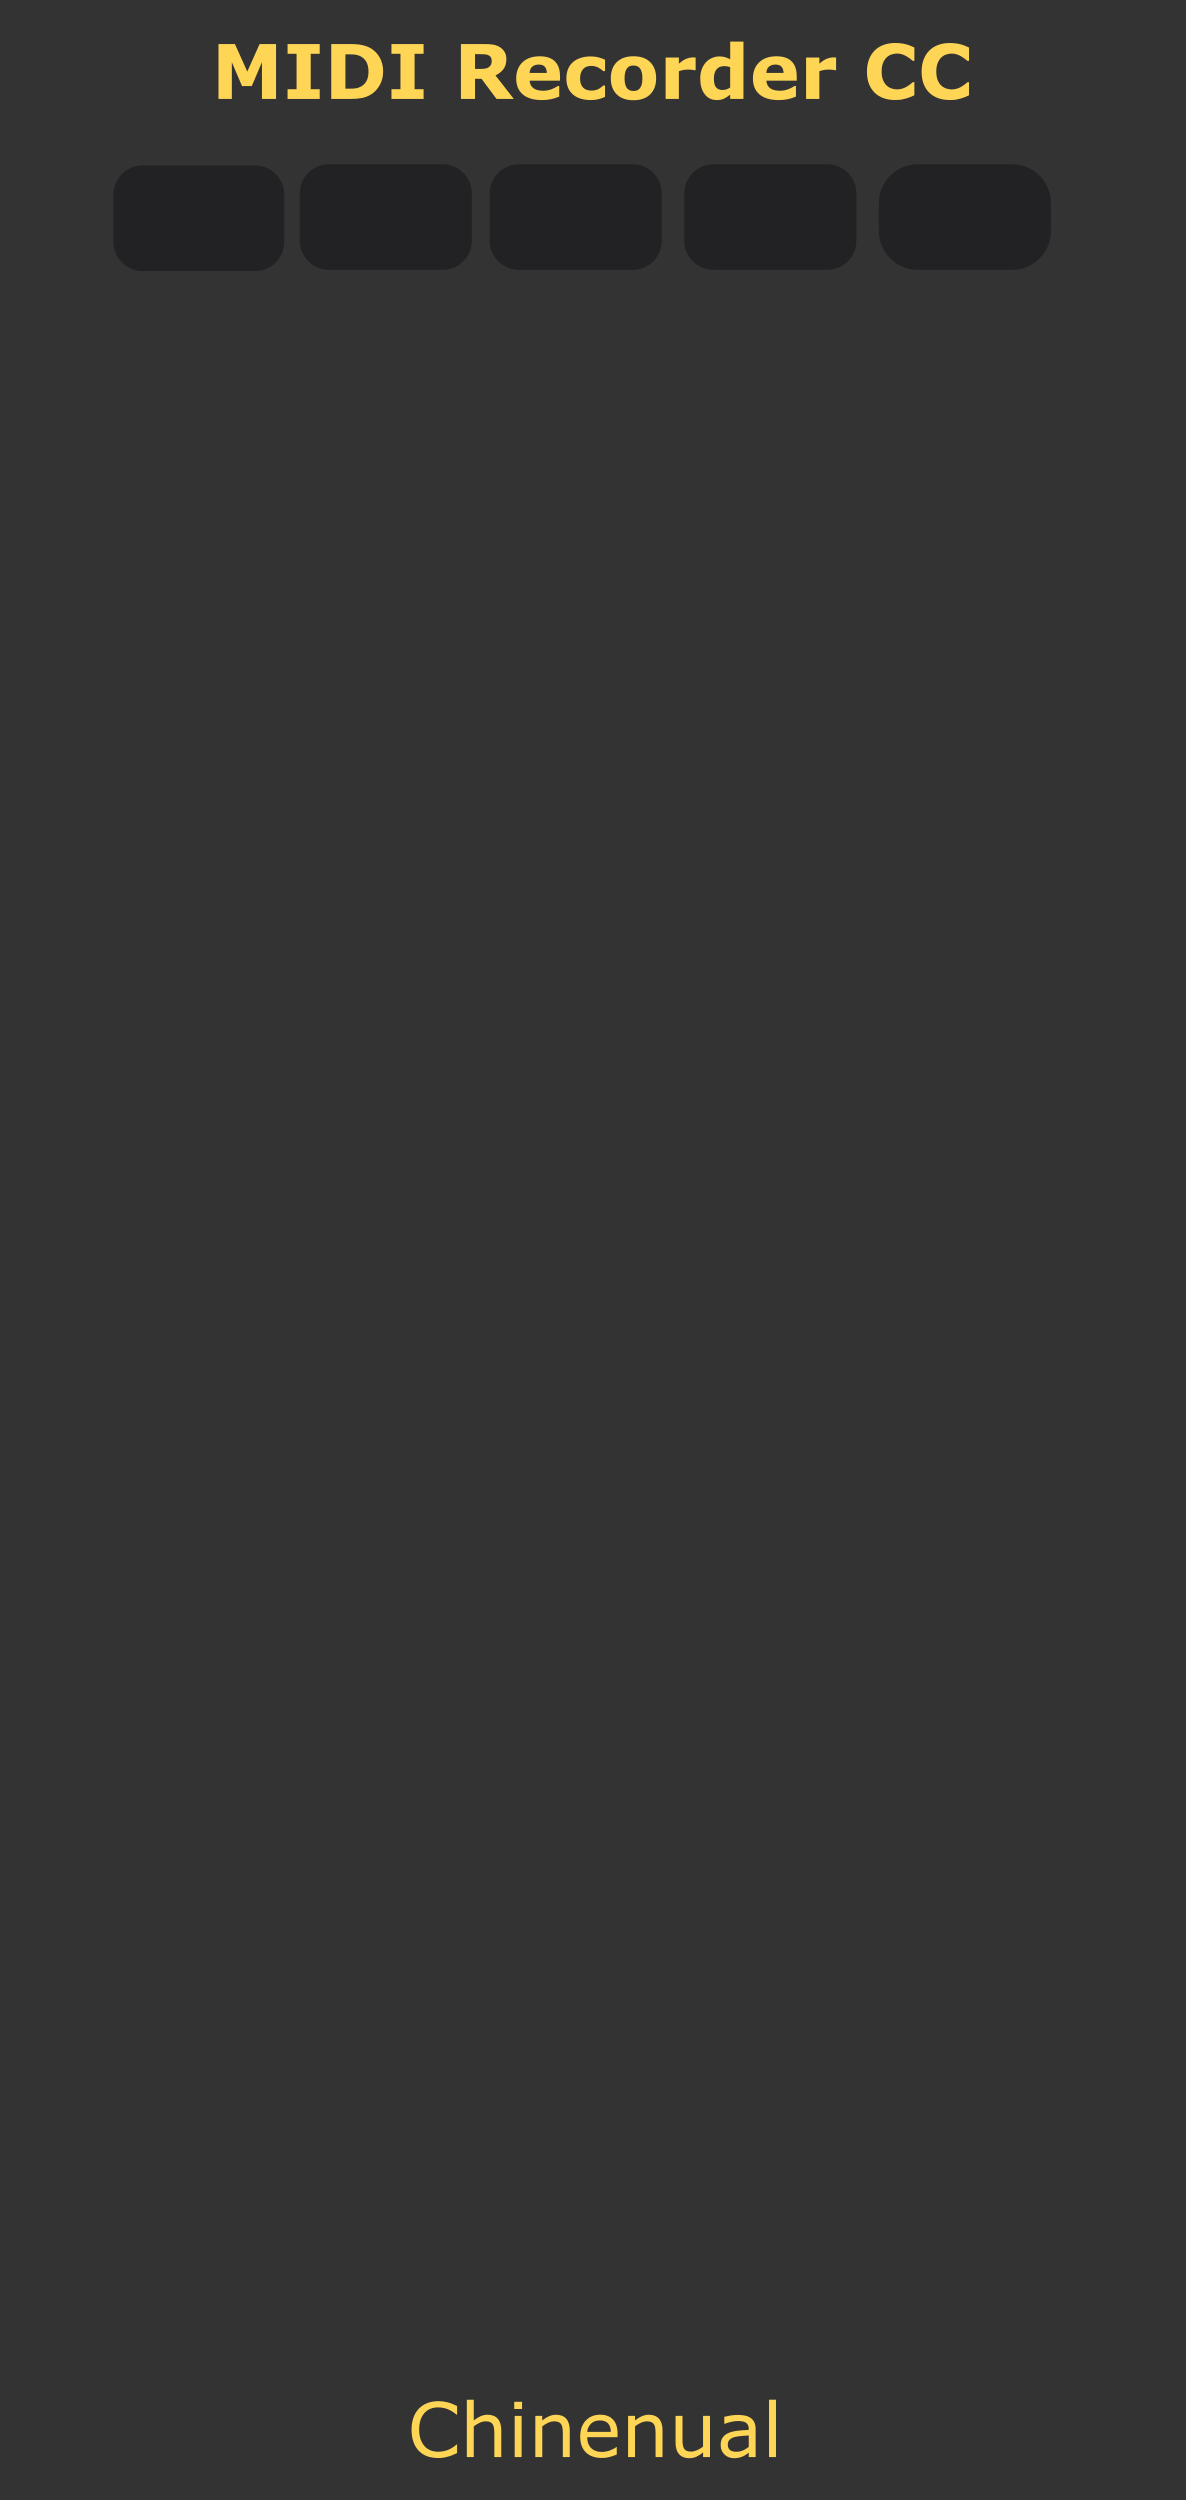
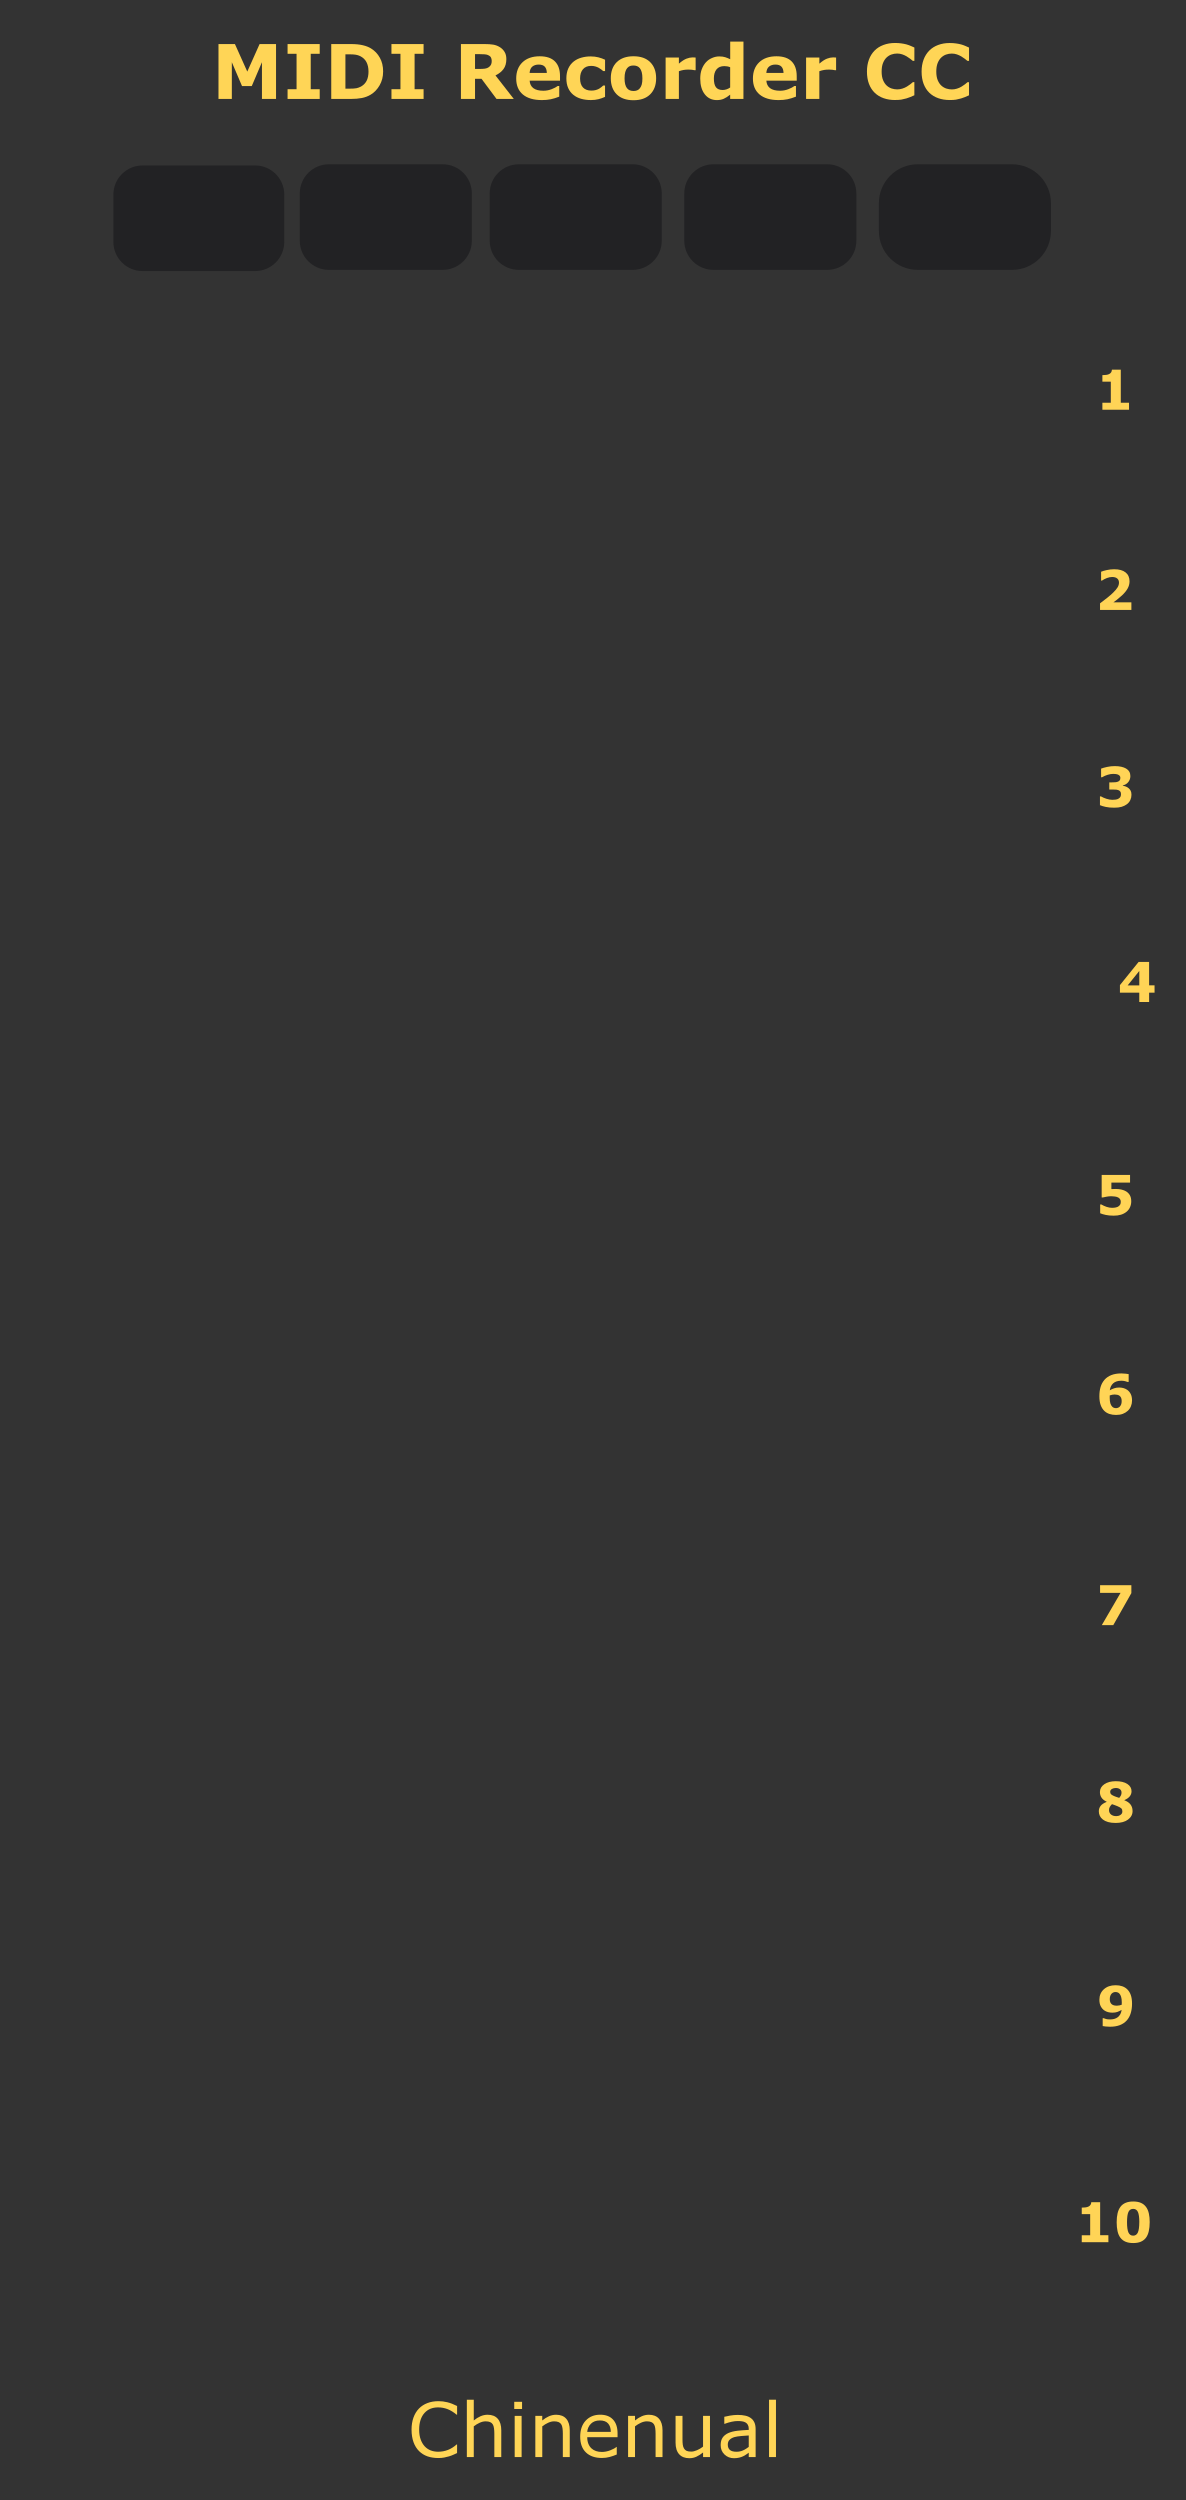
<svg xmlns="http://www.w3.org/2000/svg" width="60.96mm" height="128.5mm" viewBox="0 0 60.96 128.5" version="1.1" id="svg8">
  <defs id="defs2">
    <rect x="130.263" y="65.587" width="64.676" height="17.308" id="rect1854" />
    <rect x="22.773" y="117.51" width="10.931" height="11.842" id="rect895" />
  </defs>
  <g id="layer2" style="display:none" transform="translate(-10.16)">
    <circle style="fill:#0000ff;fill-opacity:1;stroke-width:0.064" id="path930" cx="20.32" cy="65.048" r="2.54" />
    <circle style="fill:#00ff00;fill-opacity:1;stroke-width:0.064" id="circle28" cx="20.32" cy="46.499" r="2.54" />
    <circle style="fill:#ff0000;fill-opacity:1;stroke-width:0.064" id="circle932" cx="20.32" cy="27.949" r="2.54" />
    <circle style="fill:#ff00ff;fill-opacity:1;stroke-width:0.064" id="circle985" cx="20.32" cy="86.215" r="2.54" />
  </g>
  <g id="layer1" style="display:inline">
    <path id="rect11" style="fill:#333333;fill-rule:evenodd;stroke-width:2.832" d="M 1.4327244e-8,5.0353368e-8 H 61.209 V 128.5 H 1.4327244e-8 Z" />
+     <g aria-label="9" id="text10347" style="font-weight:bold;font-size:2.822px;-inkscape-font-specification:'sans-serif, Bold';display:inline;fill:#ffd456;stroke-width:0.22;paint-order:markers stroke fill" transform="translate(-18.81215,-5.765981)">
+       <path d="m 76.999,108.759 q 0,0.258 -0.066,0.48 -0.066,0.222 -0.201,0.373 -0.146,0.164 -0.362,0.247 -0.216,0.081 -0.504,0.081 -0.102,0 -0.22,-0.012 -0.119,-0.012 -0.156,-0.022 v -0.404 h 0.055 q 0.041,0.019 0.117,0.041 0.077,0.022 0.209,0.022 0.107,0 0.211,-0.026 0.103,-0.028 0.178,-0.085 0.081,-0.062 0.134,-0.154 0.052,-0.094 0.07,-0.225 -0.12,0.069 -0.223,0.106 -0.102,0.036 -0.255,0.036 -0.116,0 -0.222,-0.028 -0.105,-0.029 -0.192,-0.088 -0.114,-0.081 -0.183,-0.214 -0.068,-0.134 -0.068,-0.336 0,-0.329 0.229,-0.536 0.23,-0.208 0.602,-0.208 0.192,0 0.339,0.051 0.149,0.05 0.256,0.153 0.125,0.119 0.189,0.302 0.063,0.183 0.063,0.446 z m -0.528,-0.077 q 0,-0.168 -0.033,-0.276 -0.032,-0.109 -0.088,-0.168 -0.04,-0.044 -0.092,-0.063 -0.052,-0.019 -0.11,-0.019 -0.054,0 -0.103,0.019 -0.048,0.018 -0.094,0.063 -0.043,0.044 -0.07,0.116 -0.026,0.072 -0.026,0.171 0,0.097 0.029,0.163 0.029,0.065 0.08,0.103 0.048,0.037 0.113,0.052 0.066,0.015 0.143,0.015 0.062,0 0.135,-0.015 0.073,-0.017 0.113,-0.033 0,-0.015 0.001,-0.043 0.003,-0.029 0.003,-0.085 z" id="path10484" />
+     </g>
+     <g aria-label="8" id="text10351" style="font-weight:bold;font-size:2.822px;-inkscape-font-specification:'sans-serif, Bold';display:inline;fill:#ffd456;stroke-width:0.22;paint-order:markers stroke fill" transform="translate(-18.81215,-8.417163)">
+       <path d="m 77.027,101.497 q 0,0.273 -0.233,0.446 -0.232,0.174 -0.637,0.174 -0.227,0 -0.39,-0.047 -0.163,-0.047 -0.269,-0.13 -0.105,-0.081 -0.156,-0.19 -0.05,-0.109 -0.05,-0.234 0,-0.154 0.09,-0.273 0.091,-0.12 0.313,-0.209 v -0.008 q -0.179,-0.083 -0.263,-0.208 -0.084,-0.125 -0.084,-0.291 0,-0.244 0.226,-0.4 0.226,-0.156 0.588,-0.156 0.38,0 0.595,0.142 0.216,0.141 0.216,0.376 0,0.146 -0.091,0.26 -0.091,0.114 -0.278,0.194 v 0.008 q 0.215,0.081 0.318,0.219 0.103,0.138 0.103,0.325 z m -0.569,-0.948 q 0,-0.105 -0.081,-0.167 -0.08,-0.062 -0.214,-0.062 -0.05,0 -0.102,0.012 -0.051,0.012 -0.094,0.036 -0.04,0.023 -0.066,0.062 -0.026,0.037 -0.026,0.085 0,0.081 0.045,0.127 0.047,0.045 0.152,0.091 0.039,0.017 0.105,0.041 0.068,0.023 0.163,0.054 0.063,-0.074 0.091,-0.134 0.028,-0.059 0.028,-0.146 z m 0.043,0.972 q 0,-0.099 -0.05,-0.15 -0.05,-0.051 -0.204,-0.117 -0.045,-0.021 -0.132,-0.051 -0.087,-0.03 -0.146,-0.052 -0.059,0.054 -0.107,0.131 -0.047,0.076 -0.047,0.171 0,0.143 0.102,0.229 0.103,0.084 0.269,0.084 0.044,0 0.103,-0.012 0.059,-0.014 0.102,-0.041 0.05,-0.032 0.08,-0.074 0.03,-0.043 0.03,-0.116 z" id="path10492" />
+     </g>
+     <g aria-label="7" id="text10355" style="font-weight:bold;font-size:2.822px;-inkscape-font-specification:'sans-serif, Bold';display:inline;fill:#ffd456;stroke-width:0.22;paint-order:markers stroke fill" transform="translate(-18.81215,-7.21208)">
+       <path d="m 76.964,89.099 -0.929,1.644 h -0.59 l 0.965,-1.659 h -1.054 v -0.393 h 1.608 z" id="path10495" />
+     </g>
+     <g aria-label="6" id="text10359" style="font-weight:bold;font-size:2.822px;-inkscape-font-specification:'sans-serif, Bold';display:inline;fill:#ffd456;stroke-width:0.22;paint-order:markers stroke fill" transform="translate(-18.81215,-6.489031)">
+       <path d="m 76.999,78.475 q 0,0.158 -0.058,0.298 -0.058,0.139 -0.163,0.234 -0.112,0.102 -0.259,0.156 -0.146,0.054 -0.343,0.054 -0.185,0 -0.338,-0.05 -0.152,-0.051 -0.26,-0.154 -0.125,-0.119 -0.192,-0.306 -0.066,-0.187 -0.066,-0.448 0,-0.27 0.062,-0.48 0.062,-0.209 0.203,-0.371 0.135,-0.154 0.35,-0.24 0.216,-0.085 0.514,-0.085 0.101,0 0.22,0.014 0.12,0.014 0.156,0.021 v 0.404 h -0.052 q -0.037,-0.018 -0.127,-0.04 -0.088,-0.023 -0.201,-0.023 -0.265,0 -0.412,0.13 -0.147,0.13 -0.178,0.361 0.106,-0.063 0.223,-0.102 0.119,-0.04 0.255,-0.04 0.12,0 0.222,0.028 0.103,0.028 0.192,0.088 0.114,0.08 0.183,0.215 0.069,0.135 0.069,0.338 z m -0.627,0.31 q 0.043,-0.047 0.068,-0.11 0.026,-0.065 0.026,-0.175 0,-0.101 -0.029,-0.164 -0.029,-0.065 -0.08,-0.103 -0.05,-0.039 -0.117,-0.052 -0.068,-0.015 -0.139,-0.015 -0.061,0 -0.127,0.014 -0.066,0.014 -0.121,0.034 0,0.014 -0.001,0.045 -0.001,0.032 -0.001,0.08 0,0.169 0.033,0.28 0.034,0.109 0.091,0.167 0.039,0.043 0.091,0.063 0.052,0.019 0.113,0.019 0.045,0 0.101,-0.021 0.055,-0.021 0.094,-0.062 z" id="path10498" />
+     </g>
+     <g aria-label="5" id="text10363" style="font-weight:bold;font-size:2.822px;-inkscape-font-specification:'sans-serif, Bold';display:inline;fill:#ffd456;stroke-width:0.22;paint-order:markers stroke fill" transform="translate(-18.81215,-4.199374)">
+       <path d="m 76.958,65.947 q 0,0.16 -0.061,0.298 -0.059,0.136 -0.174,0.234 -0.127,0.105 -0.292,0.156 -0.164,0.05 -0.375,0.05 -0.247,-0.001 -0.418,-0.04 -0.169,-0.037 -0.277,-0.084 v -0.453 h 0.058 q 0.125,0.074 0.27,0.124 0.145,0.05 0.288,0.05 0.087,0 0.187,-0.019 0.102,-0.021 0.161,-0.073 0.047,-0.043 0.07,-0.087 0.025,-0.044 0.025,-0.136 0,-0.072 -0.033,-0.123 -0.032,-0.052 -0.083,-0.084 -0.074,-0.045 -0.179,-0.059 -0.105,-0.015 -0.19,-0.015 -0.124,0 -0.238,0.022 -0.113,0.021 -0.198,0.041 h -0.061 v -1.158 h 1.459 v 0.393 H 75.937 v 0.335 q 0.043,-0.003 0.107,-0.004 0.066,-0.003 0.116,-0.003 0.169,0 0.302,0.033 0.134,0.032 0.23,0.09 0.125,0.076 0.196,0.201 0.07,0.124 0.07,0.313 z" id="path10501" />
+     </g>
+     <g aria-label="4" id="text10367" style="font-weight:bold;font-size:2.822px;-inkscape-font-specification:'sans-serif, Bold';display:inline;fill:#ffd456;stroke-width:0.22;paint-order:markers stroke fill" transform="translate(-17.70439,-4.419715)">
+       <path d="m 77.049,55.443 h -0.28 v 0.478 h -0.506 v -0.478 h -0.994 v -0.389 l 0.96,-1.191 h 0.539 v 1.204 h 0.28 z m -0.785,-0.375 v -0.741 l -0.597,0.741 z" id="path10504" />
+     </g>
+     <g aria-label="3" id="text10371" style="font-weight:bold;font-size:2.822px;-inkscape-font-specification:'sans-serif, Bold';display:inline;fill:#ffd456;stroke-width:0.22;paint-order:markers stroke fill" transform="translate(-18.81215,-2.994292)">
+       <path d="m 76.822,43.506 q 0.068,0.058 0.107,0.135 0.04,0.077 0.04,0.205 0,0.145 -0.058,0.27 -0.057,0.125 -0.175,0.215 -0.116,0.087 -0.273,0.134 -0.156,0.045 -0.379,0.045 -0.255,0 -0.438,-0.04 -0.182,-0.04 -0.296,-0.09 v -0.451 h 0.054 q 0.119,0.072 0.282,0.124 0.165,0.052 0.302,0.052 0.08,0 0.174,-0.012 0.094,-0.014 0.158,-0.058 0.051,-0.034 0.081,-0.083 0.03,-0.05 0.03,-0.142 0,-0.09 -0.041,-0.138 -0.041,-0.05 -0.109,-0.07 -0.068,-0.022 -0.163,-0.023 -0.095,-0.003 -0.176,-0.003 h -0.113 v -0.367 h 0.117 q 0.107,0 0.19,-0.007 0.083,-0.007 0.141,-0.032 0.061,-0.026 0.091,-0.069 0.03,-0.044 0.03,-0.128 0,-0.062 -0.032,-0.099 -0.032,-0.039 -0.08,-0.061 -0.054,-0.025 -0.127,-0.033 -0.073,-0.008 -0.125,-0.008 -0.13,0 -0.281,0.045 -0.152,0.044 -0.294,0.128 h -0.051 V 42.502 q 0.113,-0.045 0.307,-0.087 0.194,-0.043 0.394,-0.043 0.194,0 0.34,0.034 0.146,0.033 0.241,0.09 0.113,0.068 0.168,0.164 0.055,0.096 0.055,0.226 0,0.171 -0.106,0.306 -0.106,0.134 -0.28,0.171 v 0.019 q 0.07,0.01 0.149,0.039 0.079,0.029 0.143,0.084 z" id="path10507" />
+     </g>
+     <g aria-label="2" id="text10375" style="font-weight:bold;font-size:2.822px;-inkscape-font-specification:'sans-serif, Bold';display:inline;fill:#ffd456;stroke-width:0.22;paint-order:markers stroke fill" transform="translate(-18.81215,-1.427684)">
+       <path d="m 76.965,32.778 h -1.611 v -0.339 q 0.185,-0.134 0.369,-0.284 0.186,-0.15 0.298,-0.259 0.167,-0.161 0.237,-0.281 0.07,-0.12 0.07,-0.237 0,-0.141 -0.091,-0.216 -0.09,-0.077 -0.259,-0.077 -0.127,0 -0.267,0.052 -0.139,0.052 -0.259,0.134 h -0.044 v -0.456 q 0.098,-0.043 0.288,-0.085 0.192,-0.043 0.383,-0.043 0.386,0 0.588,0.163 0.203,0.161 0.203,0.458 0,0.194 -0.098,0.369 -0.096,0.175 -0.296,0.361 -0.125,0.116 -0.252,0.214 -0.127,0.096 -0.181,0.135 h 0.922 z" id="path10510" />
+     </g>
+     <g aria-label="1" id="text10379" style="font-weight:bold;font-size:2.822px;-inkscape-font-specification:'sans-serif, Bold';display:inline;fill:#ffd456;stroke-width:0.22;paint-order:markers stroke fill" transform="translate(-17.70439,-0.5634505)">
+       <path d="m 75.737,21.623 h -1.37 v -0.358 h 0.433 v -1.085 h -0.433 v -0.335 q 0.099,0 0.19,-0.011 0.091,-0.012 0.152,-0.041 0.072,-0.034 0.107,-0.09 0.036,-0.055 0.041,-0.138 h 0.456 v 1.699 h 0.423 z" id="path10513" />
+     </g>
+     <g aria-label="10" id="text10383" style="font-weight:bold;font-size:2.822px;-inkscape-font-specification:'sans-serif, Bold';display:inline;fill:#ffd456;stroke-width:0.22;paint-order:markers stroke fill" transform="translate(-18.81215,-2.753275)">
+       <path d="m 75.784,118.003 h -1.37 v -0.358 h 0.433 v -1.085 h -0.433 v -0.335 q 0.099,0 0.19,-0.011 0.091,-0.012 0.152,-0.041 0.072,-0.035 0.107,-0.09 0.036,-0.055 0.041,-0.138 h 0.456 v 1.699 h 0.423 z" id="path10487" />
+       <path d="m 77.906,116.976 q 0,0.259 -0.047,0.464 -0.047,0.204 -0.146,0.335 -0.102,0.134 -0.262,0.203 -0.16,0.068 -0.394,0.068 -0.23,0 -0.393,-0.069 -0.163,-0.069 -0.263,-0.204 -0.102,-0.135 -0.147,-0.335 -0.045,-0.201 -0.045,-0.46 0,-0.267 0.047,-0.464 0.047,-0.197 0.149,-0.333 0.102,-0.135 0.265,-0.203 0.163,-0.068 0.389,-0.068 0.236,0 0.395,0.07 0.16,0.069 0.262,0.207 0.101,0.135 0.146,0.333 0.045,0.197 0.045,0.456 z m -0.533,0 q 0,-0.372 -0.073,-0.529 -0.073,-0.158 -0.243,-0.158 -0.169,0 -0.243,0.158 -0.073,0.157 -0.073,0.532 0,0.365 0.074,0.526 0.074,0.161 0.241,0.161 0.167,0 0.241,-0.161 0.074,-0.161 0.074,-0.529 z" id="path10489" />
+     </g>
    <g aria-label="Chinenual" id="text624" style="font-size:3.881px;-inkscape-font-specification:'sans-serif, Normal';fill:#ffd556;stroke-width:0.265" transform="translate(-9.815196)">
      <path d="m 33.308,126.088 q -0.104,0.045 -0.189,0.085 -0.083,0.04 -0.22,0.083 -0.116,0.036 -0.252,0.061 -0.135,0.026 -0.297,0.026 -0.307,0 -0.559,-0.085 -0.25,-0.087 -0.436,-0.271 -0.182,-0.18 -0.284,-0.457 -0.102,-0.279 -0.102,-0.646 0,-0.349 0.099,-0.623 0.099,-0.275 0.284,-0.464 0.18,-0.184 0.434,-0.28 0.256,-0.097 0.567,-0.097 0.227,0 0.453,0.055 0.227,0.055 0.504,0.193 v 0.445 h -0.028 q -0.233,-0.195 -0.462,-0.284 -0.229,-0.089 -0.491,-0.089 -0.214,0 -0.387,0.07 -0.171,0.068 -0.305,0.214 -0.131,0.142 -0.205,0.36 -0.072,0.216 -0.072,0.5 0,0.297 0.08,0.512 0.081,0.214 0.208,0.349 0.133,0.14 0.309,0.208 0.178,0.066 0.375,0.066 0.271,0 0.508,-0.093 0.237,-0.093 0.443,-0.279 h 0.027 z" id="path730" />
      <path d="m 35.58,126.293 h -0.356 v -1.205 q 0,-0.146 -0.017,-0.273 -0.017,-0.129 -0.063,-0.201 -0.047,-0.08 -0.136,-0.117 -0.089,-0.04 -0.231,-0.04 -0.146,0 -0.305,0.072 -0.159,0.072 -0.305,0.184 v 1.58 h -0.356 v -2.948 h 0.356 v 1.067 q 0.167,-0.138 0.345,-0.216 0.178,-0.078 0.366,-0.078 0.343,0 0.523,0.207 0.18,0.207 0.18,0.595 z" id="path732" />
      <path d="M 36.649,123.822 H 36.247 v -0.369 h 0.402 z m -0.023,2.471 h -0.356 v -2.116 h 0.356 z" id="path734" />
      <path d="m 39.101,126.293 h -0.356 v -1.205 q 0,-0.146 -0.017,-0.273 -0.017,-0.129 -0.063,-0.201 -0.047,-0.08 -0.136,-0.117 -0.089,-0.04 -0.231,-0.04 -0.146,0 -0.305,0.072 -0.159,0.072 -0.305,0.184 v 1.58 H 37.331 v -2.116 h 0.356 v 0.235 q 0.167,-0.138 0.345,-0.216 0.178,-0.078 0.366,-0.078 0.343,0 0.523,0.207 0.18,0.207 0.18,0.595 z" id="path736" />
      <path d="m 41.558,125.271 h -1.559 q 0,0.195 0.059,0.341 0.059,0.144 0.161,0.237 0.099,0.091 0.233,0.136 0.136,0.045 0.299,0.045 0.216,0 0.434,-0.085 0.22,-0.087 0.313,-0.171 h 0.019 v 0.388 q -0.18,0.076 -0.368,0.127 -0.188,0.051 -0.394,0.051 -0.527,0 -0.822,-0.284 -0.296,-0.286 -0.296,-0.811 0,-0.519 0.282,-0.824 0.284,-0.305 0.747,-0.305 0.428,0 0.659,0.25 0.233,0.25 0.233,0.711 z m -0.347,-0.273 q -0.002,-0.28 -0.142,-0.434 -0.138,-0.153 -0.423,-0.153 -0.286,0 -0.457,0.169 -0.169,0.169 -0.191,0.419 z" id="path738" />
      <path d="m 43.868,126.293 h -0.356 v -1.205 q 0,-0.146 -0.017,-0.273 -0.017,-0.129 -0.063,-0.201 -0.047,-0.08 -0.136,-0.117 -0.089,-0.04 -0.231,-0.04 -0.146,0 -0.305,0.072 -0.159,0.072 -0.305,0.184 v 1.58 h -0.356 v -2.116 h 0.356 v 0.235 q 0.167,-0.138 0.345,-0.216 0.178,-0.078 0.366,-0.078 0.343,0 0.523,0.207 0.18,0.207 0.18,0.595 z" id="path740" />
      <path d="m 46.309,126.293 h -0.356 v -0.235 q -0.18,0.142 -0.345,0.218 -0.165,0.076 -0.364,0.076 -0.333,0 -0.519,-0.203 -0.186,-0.205 -0.186,-0.599 v -1.374 h 0.356 v 1.205 q 0,0.161 0.015,0.277 0.015,0.114 0.064,0.195 0.051,0.083 0.133,0.121 0.081,0.038 0.237,0.038 0.138,0 0.301,-0.072 0.165,-0.072 0.307,-0.184 v -1.58 h 0.356 z" id="path742" />
      <path d="m 48.655,126.293 h -0.354 v -0.225 q -0.047,0.032 -0.129,0.091 -0.08,0.057 -0.155,0.091 -0.089,0.044 -0.205,0.072 -0.116,0.03 -0.271,0.03 -0.286,0 -0.485,-0.189 -0.199,-0.189 -0.199,-0.483 0,-0.241 0.102,-0.388 0.104,-0.15 0.296,-0.235 0.193,-0.085 0.464,-0.116 0.271,-0.03 0.582,-0.045 v -0.055 q 0,-0.121 -0.044,-0.201 -0.042,-0.08 -0.121,-0.125 -0.076,-0.044 -0.182,-0.059 -0.106,-0.015 -0.222,-0.015 -0.14,0 -0.313,0.038 -0.172,0.036 -0.356,0.106 h -0.019 v -0.362 q 0.104,-0.028 0.301,-0.062 0.197,-0.034 0.388,-0.034 0.224,0 0.388,0.038 0.167,0.036 0.288,0.125 0.119,0.087 0.182,0.225 0.063,0.138 0.063,0.343 z m -0.354,-0.521 v -0.589 q -0.163,0.009 -0.385,0.028 -0.22,0.019 -0.349,0.055 -0.153,0.044 -0.248,0.136 -0.095,0.091 -0.095,0.252 0,0.182 0.11,0.275 0.11,0.091 0.335,0.091 0.188,0 0.343,-0.072 0.155,-0.074 0.288,-0.176 z" id="path744" />
      <path d="M 49.7,126.293 H 49.344 v -2.948 h 0.356 z" id="path746" />
    </g>
    <g transform="scale(0.2645833)" id="text893" style="font-size:10.667px;-inkscape-font-specification:'sans-serif, Normal';white-space:pre;shape-inside:url(#rect895);fill:#ffd556" />
    <g transform="scale(0.2645833)" id="text1852" style="font-size:8px;-inkscape-font-specification:'sans-serif, Normal';white-space:pre;shape-inside:url(#rect1854);fill:#af83f8" />
    <text xml:space="preserve" style="font-size:2.117px;font-family:sans-serif;-inkscape-font-specification:'sans-serif, Normal';fill:#ffd556;stroke-width:0.265" x="32.778" y="36.876" id="text348">
      <tspan id="tspan346" style="stroke-width:0.265" x="32.778" y="36.876" />
    </text>
    <g aria-label="MIDI Recorder CC" id="text1813" style="font-weight:bold;font-size:3.881px;-inkscape-font-specification:'sans-serif, Bold';fill:#ffd556;fill-opacity:1;stroke-width:0.265" transform="translate(-2.72679,-0.2160584)">
      <path d="M 16.915,5.302 H 16.191 V 3.413 L 15.668,4.639 H 15.166 L 14.643,3.413 v 1.889 h -0.686 V 2.481 h 0.845 l 0.635,1.415 0.633,-1.415 h 0.845 z" id="path1931" style="fill:#ffd556;fill-opacity:1" />
      <path d="m 19.16,5.302 h -1.652 V 4.802 h 0.462 V 2.981 H 17.508 V 2.481 h 1.652 v 0.5 h -0.462 v 1.821 h 0.462 z" id="path1933" style="fill:#ffd556;fill-opacity:1" />
      <path d="m 22.419,3.895 q 0,0.394 -0.18,0.707 -0.18,0.311 -0.455,0.477 -0.207,0.125 -0.453,0.174 -0.246,0.049 -0.584,0.049 H 19.753 V 2.481 h 1.023 q 0.345,0 0.595,0.059 0.25,0.057 0.421,0.163 0.292,0.178 0.459,0.481 0.169,0.301 0.169,0.711 z m -0.752,-0.006 q 0,-0.279 -0.102,-0.476 Q 21.464,3.214 21.244,3.102 21.133,3.048 21.015,3.029 20.899,3.008 20.665,3.008 H 20.481 V 4.774 h 0.184 q 0.26,0 0.381,-0.023 0.121,-0.025 0.237,-0.087 0.199,-0.114 0.292,-0.303 0.093,-0.191 0.093,-0.472 z" id="path1935" style="fill:#ffd556;fill-opacity:1" />
      <path d="m 24.5,5.302 h -1.652 V 4.802 h 0.462 V 2.981 H 22.847 V 2.481 h 1.652 v 0.5 h -0.462 v 1.821 h 0.462 z" id="path1937" style="fill:#ffd556;fill-opacity:1" />
      <path d="m 28.001,3.345 q 0,-0.106 -0.044,-0.182 -0.044,-0.076 -0.15,-0.119 -0.074,-0.03 -0.172,-0.036 -0.099,-0.008 -0.229,-0.008 H 27.143 v 0.76 h 0.224 q 0.174,0 0.292,-0.017 0.117,-0.017 0.197,-0.078 0.076,-0.059 0.11,-0.129 0.036,-0.072 0.036,-0.191 z m 1.135,1.957 H 28.248 L 27.478,4.268 H 27.143 V 5.302 H 26.419 V 2.481 h 1.22 q 0.25,0 0.43,0.028 0.18,0.028 0.337,0.123 0.159,0.095 0.252,0.246 0.095,0.15 0.095,0.377 0,0.313 -0.146,0.51 -0.144,0.197 -0.413,0.328 z" id="path1939" style="fill:#ffd556;fill-opacity:1" />
      <path d="m 31.512,4.364 h -1.561 q 0.015,0.25 0.189,0.383 0.176,0.133 0.517,0.133 0.216,0 0.419,-0.078 0.203,-0.078 0.32,-0.167 h 0.076 v 0.548 q -0.231,0.093 -0.436,0.135 -0.205,0.042 -0.453,0.042 -0.64,0 -0.982,-0.288 -0.341,-0.288 -0.341,-0.82 0,-0.527 0.322,-0.834 0.324,-0.309 0.887,-0.309 0.519,0 0.781,0.263 0.261,0.261 0.261,0.754 z M 30.834,3.965 Q 30.828,3.751 30.728,3.643 30.627,3.535 30.415,3.535 q -0.197,0 -0.324,0.102 -0.127,0.102 -0.142,0.328 z" id="path1941" style="fill:#ffd556;fill-opacity:1" />
      <path d="m 33.102,5.359 q -0.279,0 -0.51,-0.066 Q 32.363,5.227 32.193,5.088 32.024,4.95 31.931,4.74 q -0.093,-0.21 -0.093,-0.493 0,-0.297 0.099,-0.513 0.1,-0.216 0.279,-0.358 0.172,-0.135 0.398,-0.197 0.225,-0.063 0.468,-0.063 0.218,0 0.402,0.047 0.184,0.047 0.343,0.123 v 0.582 h -0.097 q -0.04,-0.034 -0.097,-0.08 -0.055,-0.045 -0.136,-0.089 -0.078,-0.042 -0.171,-0.068 -0.093,-0.028 -0.216,-0.028 -0.273,0 -0.421,0.174 -0.146,0.172 -0.146,0.47 0,0.307 0.15,0.466 0.152,0.159 0.428,0.159 0.129,0 0.231,-0.028 0.104,-0.03 0.172,-0.07 0.064,-0.038 0.114,-0.08 0.049,-0.042 0.091,-0.081 h 0.097 v 0.582 q -0.161,0.076 -0.337,0.119 -0.174,0.045 -0.387,0.045 z" id="path1943" style="fill:#ffd556;fill-opacity:1" />
      <path d="m 36.452,4.239 q 0,0.525 -0.307,0.828 -0.305,0.301 -0.858,0.301 -0.553,0 -0.86,-0.301 -0.305,-0.303 -0.305,-0.828 0,-0.529 0.307,-0.83 0.309,-0.301 0.858,-0.301 0.557,0 0.86,0.303 0.305,0.303 0.305,0.828 z m -0.839,0.517 q 0.066,-0.081 0.099,-0.195 0.034,-0.116 0.034,-0.318 0,-0.188 -0.034,-0.315 -0.034,-0.127 -0.095,-0.203 -0.061,-0.078 -0.146,-0.11 -0.085,-0.032 -0.184,-0.032 -0.099,0 -0.176,0.027 -0.076,0.027 -0.146,0.106 -0.063,0.074 -0.1,0.203 -0.036,0.129 -0.036,0.324 0,0.174 0.032,0.303 0.032,0.127 0.095,0.205 0.061,0.074 0.144,0.108 0.085,0.034 0.193,0.034 0.093,0 0.176,-0.03 0.085,-0.032 0.144,-0.106 z" id="path1945" style="fill:#ffd556;fill-opacity:1" />
      <path d="m 38.483,3.824 h -0.061 q -0.044,-0.015 -0.14,-0.023 -0.097,-0.008 -0.161,-0.008 -0.146,0 -0.258,0.019 -0.112,0.019 -0.241,0.064 v 1.425 h -0.682 V 3.174 h 0.682 v 0.313 q 0.225,-0.193 0.392,-0.256 0.167,-0.064 0.307,-0.064 0.036,0 0.081,0.002 0.045,0.002 0.08,0.006 z" id="path1947" style="fill:#ffd556;fill-opacity:1" />
      <path d="M 40.939,5.302 H 40.257 V 5.081 q -0.176,0.144 -0.33,0.212 -0.153,0.068 -0.354,0.068 -0.388,0 -0.621,-0.299 -0.233,-0.299 -0.233,-0.807 0,-0.271 0.078,-0.479 0.08,-0.21 0.216,-0.36 0.129,-0.142 0.313,-0.22 0.184,-0.08 0.368,-0.08 0.191,0 0.313,0.042 0.123,0.04 0.252,0.102 V 2.354 h 0.682 z M 40.257,4.715 V 3.671 q -0.072,-0.03 -0.152,-0.044 -0.08,-0.013 -0.146,-0.013 -0.269,0 -0.404,0.169 -0.135,0.167 -0.135,0.464 0,0.313 0.108,0.455 0.108,0.14 0.347,0.14 0.093,0 0.197,-0.034 0.104,-0.036 0.184,-0.093 z" id="path1949" style="fill:#ffd556;fill-opacity:1" />
      <path d="m 43.679,4.364 h -1.561 q 0.015,0.25 0.189,0.383 0.176,0.133 0.517,0.133 0.216,0 0.419,-0.078 0.203,-0.078 0.32,-0.167 h 0.076 v 0.548 q -0.231,0.093 -0.436,0.135 -0.205,0.042 -0.453,0.042 -0.64,0 -0.982,-0.288 -0.341,-0.288 -0.341,-0.82 0,-0.527 0.322,-0.834 0.324,-0.309 0.887,-0.309 0.519,0 0.781,0.263 0.261,0.261 0.261,0.754 z M 43,3.965 Q 42.995,3.751 42.894,3.643 42.794,3.535 42.582,3.535 q -0.197,0 -0.324,0.102 -0.127,0.102 -0.142,0.328 z" id="path1951" style="fill:#ffd556;fill-opacity:1" />
      <path d="m 45.702,3.824 h -0.061 q -0.044,-0.015 -0.14,-0.023 -0.097,-0.008 -0.161,-0.008 -0.146,0 -0.258,0.019 -0.112,0.019 -0.241,0.064 V 5.302 H 44.16 V 3.174 h 0.682 v 0.313 q 0.225,-0.193 0.392,-0.256 0.167,-0.064 0.307,-0.064 0.036,0 0.081,0.002 0.045,0.002 0.08,0.006 z" id="path1953" style="fill:#ffd556;fill-opacity:1" />
      <path d="m 48.728,5.357 q -0.315,0 -0.582,-0.093 -0.265,-0.093 -0.457,-0.277 -0.191,-0.184 -0.297,-0.459 -0.104,-0.275 -0.104,-0.635 0,-0.335 0.1,-0.608 0.1,-0.273 0.292,-0.468 0.184,-0.188 0.455,-0.29 0.273,-0.102 0.595,-0.102 0.178,0 0.32,0.021 0.144,0.019 0.265,0.051 0.127,0.036 0.229,0.081 0.104,0.044 0.182,0.081 v 0.684 h -0.083 q -0.053,-0.045 -0.135,-0.108 -0.08,-0.063 -0.182,-0.123 -0.104,-0.061 -0.225,-0.102 -0.121,-0.042 -0.26,-0.042 -0.153,0 -0.292,0.049 -0.138,0.047 -0.256,0.159 -0.112,0.108 -0.182,0.286 -0.068,0.178 -0.068,0.432 0,0.265 0.074,0.443 0.076,0.178 0.189,0.28 0.116,0.104 0.258,0.15 0.142,0.044 0.28,0.044 0.133,0 0.261,-0.04 0.131,-0.04 0.241,-0.108 0.093,-0.055 0.172,-0.117 0.08,-0.063 0.131,-0.108 h 0.076 v 0.675 q -0.106,0.047 -0.203,0.089 -0.097,0.042 -0.203,0.072 -0.138,0.04 -0.26,0.061 -0.121,0.021 -0.333,0.021 z" id="path1955" style="fill:#ffd556;fill-opacity:1" />
      <path d="m 51.537,5.357 q -0.315,0 -0.582,-0.093 Q 50.69,5.172 50.498,4.988 50.307,4.804 50.201,4.529 50.097,4.255 50.097,3.895 q 0,-0.335 0.1,-0.608 0.1,-0.273 0.292,-0.468 0.184,-0.188 0.455,-0.29 0.273,-0.102 0.595,-0.102 0.178,0 0.32,0.021 0.144,0.019 0.265,0.051 0.127,0.036 0.229,0.081 0.104,0.044 0.182,0.081 V 3.345 h -0.083 q -0.053,-0.045 -0.135,-0.108 -0.08,-0.063 -0.182,-0.123 -0.104,-0.061 -0.225,-0.102 -0.121,-0.042 -0.26,-0.042 -0.153,0 -0.292,0.049 -0.138,0.047 -0.256,0.159 -0.112,0.108 -0.182,0.286 -0.068,0.178 -0.068,0.432 0,0.265 0.074,0.443 0.076,0.178 0.189,0.28 0.116,0.104 0.258,0.15 0.142,0.044 0.28,0.044 0.133,0 0.261,-0.04 0.131,-0.04 0.241,-0.108 0.093,-0.055 0.172,-0.117 0.08,-0.063 0.131,-0.108 h 0.076 v 0.675 q -0.106,0.047 -0.203,0.089 -0.097,0.042 -0.203,0.072 -0.138,0.04 -0.26,0.061 -0.121,0.021 -0.333,0.021 z" id="path1957" style="fill:#ffd556;fill-opacity:1" />
    </g>
    <path style="fill:#222224;fill-opacity:1;stroke-width:0.22" id="rect986" width="8.845" height="5.429" x="15.408" y="8.443" d="m 16.908,8.443 h 5.845 a 1.5,1.5 45 0 1 1.5,1.5 v 2.429 a 1.5,1.5 135 0 1 -1.5,1.5 h -5.845 a 1.5,1.5 45 0 1 -1.5,-1.5 V 9.943 a 1.5,1.5 135 0 1 1.5,-1.5 z" />
    <path style="fill:#222224;fill-opacity:1;stroke-width:0.22" id="rect1761" width="8.784" height="5.429" x="5.828" y="8.504" d="m 7.328,8.504 h 5.784 a 1.5,1.5 45 0 1 1.5,1.5 v 2.429 a 1.5,1.5 135 0 1 -1.5,1.5 H 7.328 a 1.5,1.5 45 0 1 -1.5,-1.5 v -2.429 a 1.5,1.5 135 0 1 1.5,-1.5 z" />
    <path style="fill:#222224;fill-opacity:1;stroke-width:0.22" id="path2654" width="8.845" height="5.429" x="25.17" y="8.443" d="m 26.67,8.443 h 5.845 a 1.5,1.5 45 0 1 1.5,1.5 v 2.429 a 1.5,1.5 135 0 1 -1.5,1.5 h -5.845 a 1.5,1.5 45 0 1 -1.5,-1.5 V 9.943 a 1.5,1.5 135 0 1 1.5,-1.5 z" />
    <path style="fill:#222224;fill-opacity:1;stroke-width:0.22" id="path2660" width="8.845" height="5.429" x="35.172" y="8.443" d="m 36.672,8.443 h 5.845 a 1.5,1.5 45 0 1 1.5,1.5 v 2.429 a 1.5,1.5 135 0 1 -1.5,1.5 h -5.845 a 1.5,1.5 45 0 1 -1.5,-1.5 V 9.943 a 1.5,1.5 135 0 1 1.5,-1.5 z" />
    <path style="fill:#222224;fill-opacity:1;stroke-width:0.22" id="path2666" width="8.845" height="5.429" x="45.174" y="8.443" d="m 47.174,8.443 h 4.845 a 2,2 45 0 1 2,2 v 1.429 a 2,2 135 0 1 -2,2 h -4.845 a 2,2 45 0 1 -2,-2 v -1.429 a 2,2 135 0 1 2,-2 z" />
  </g>
</svg>
